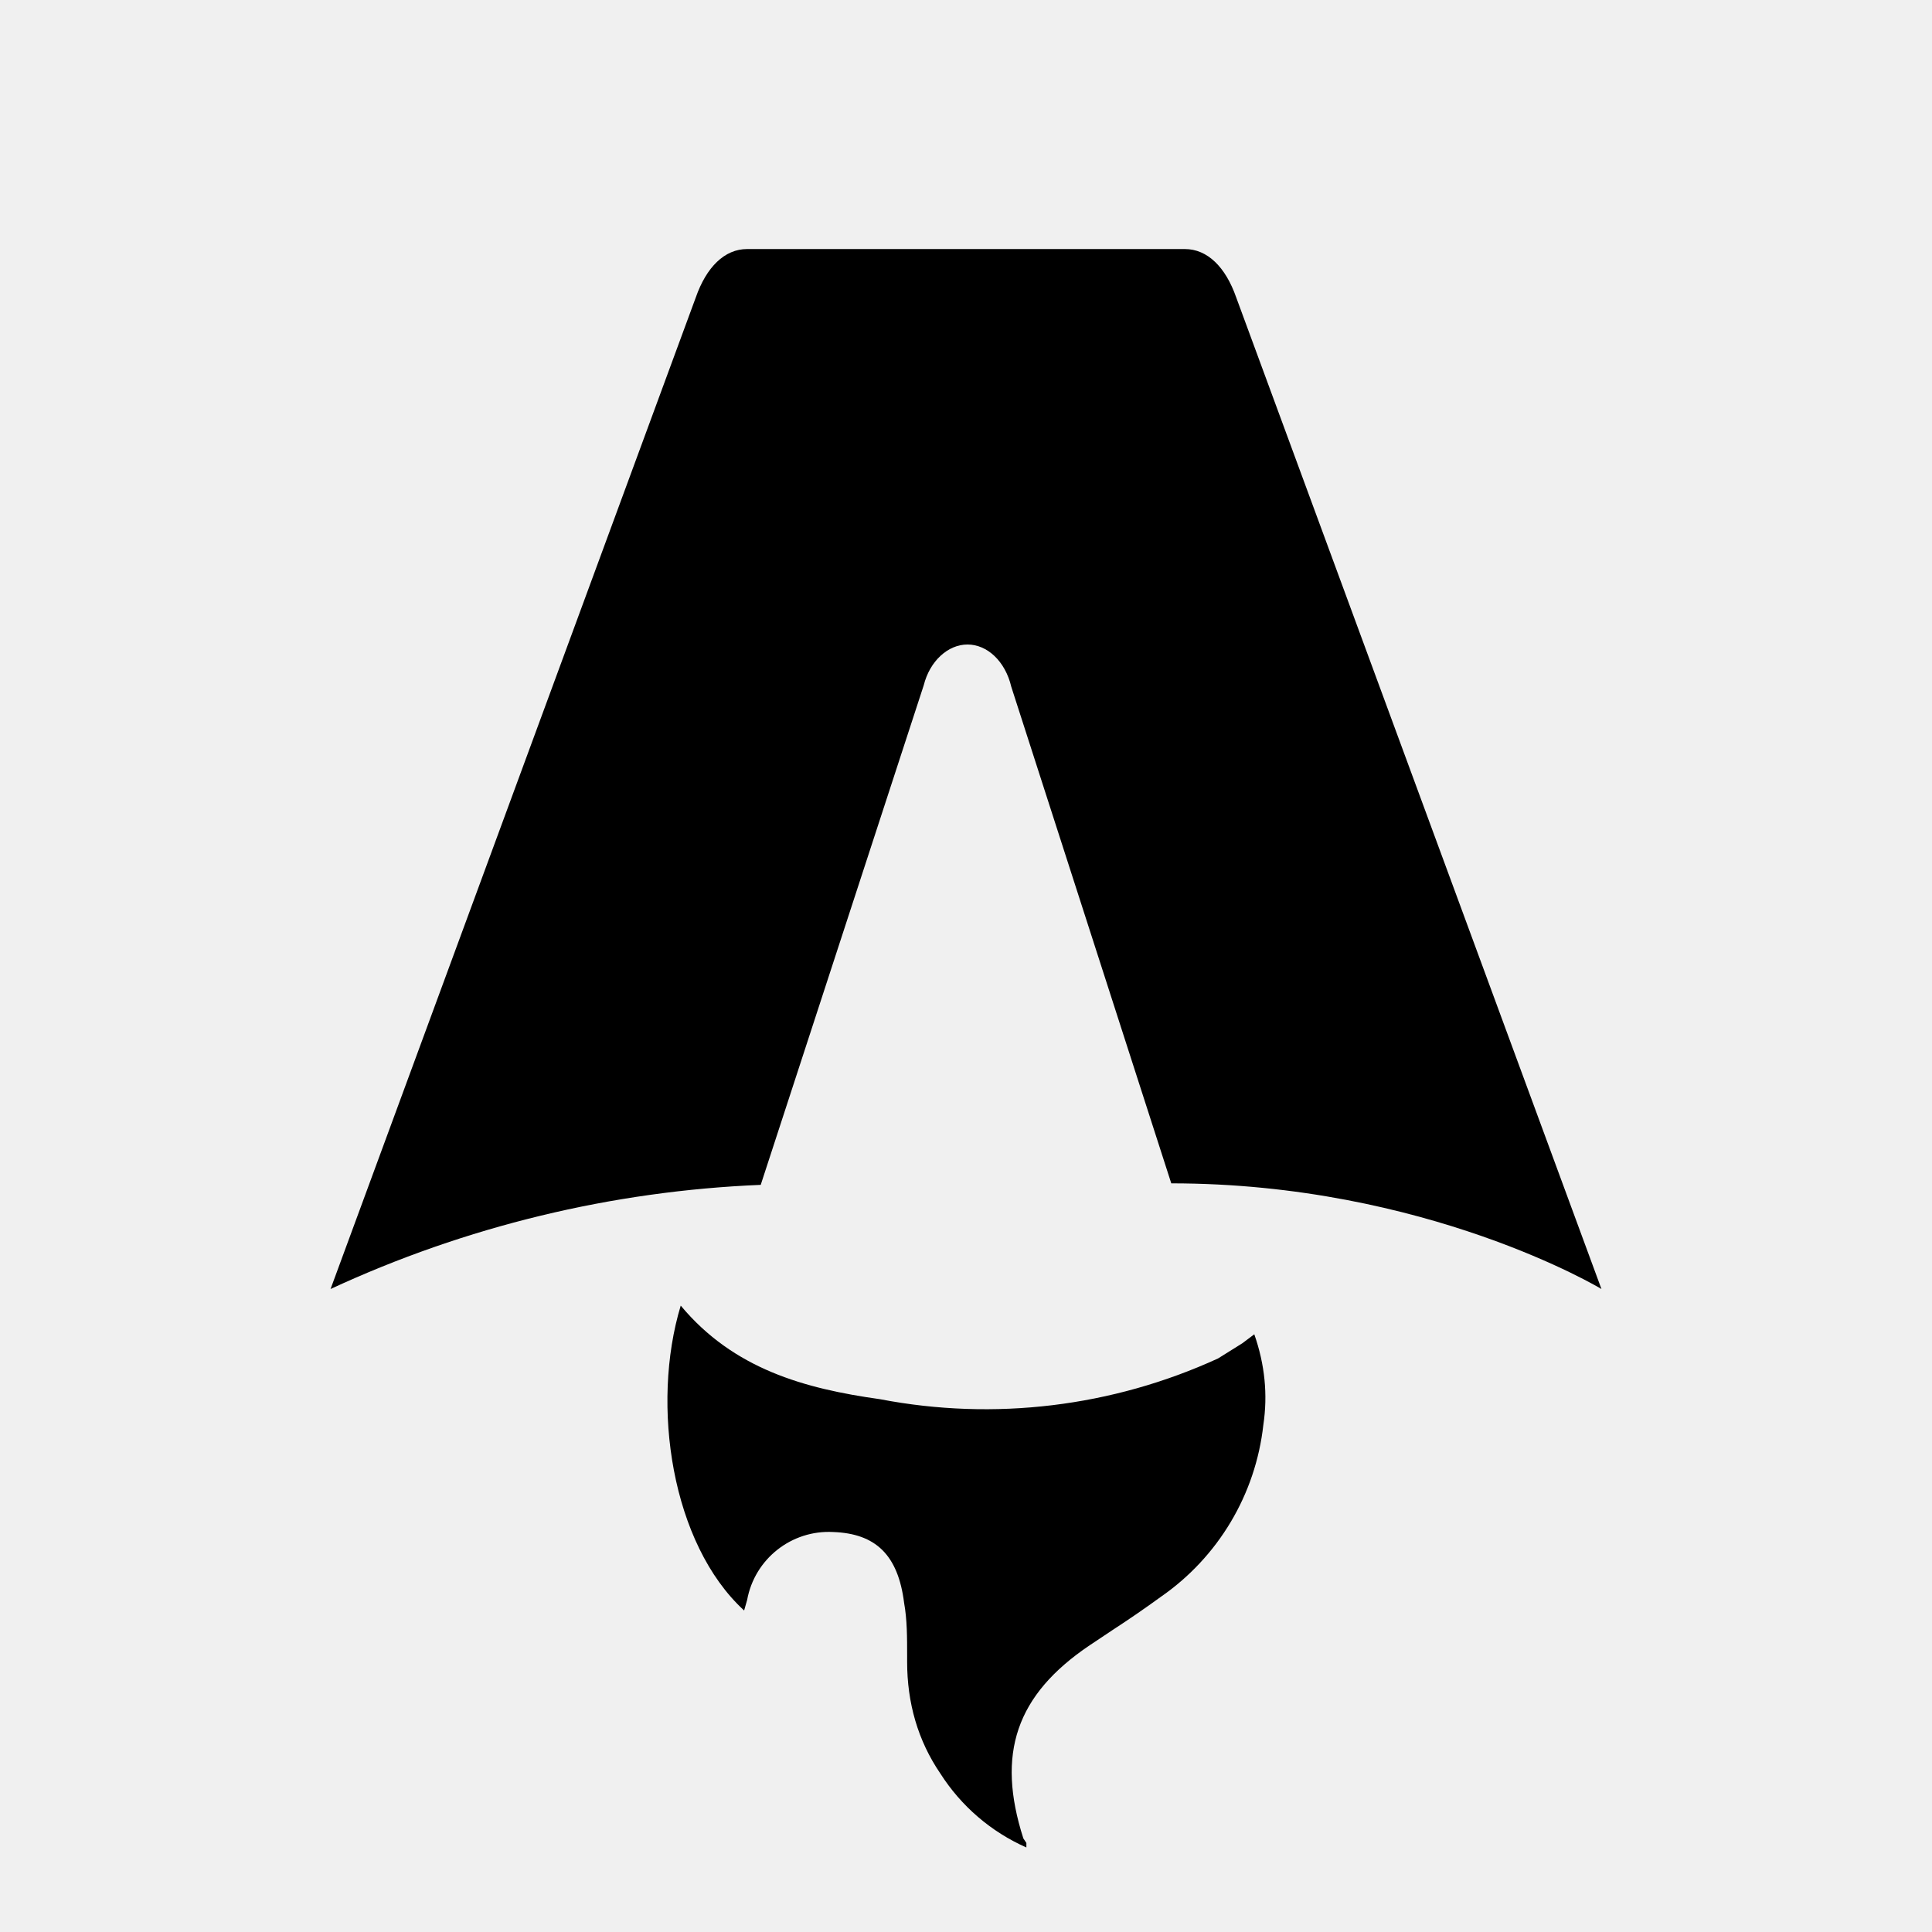
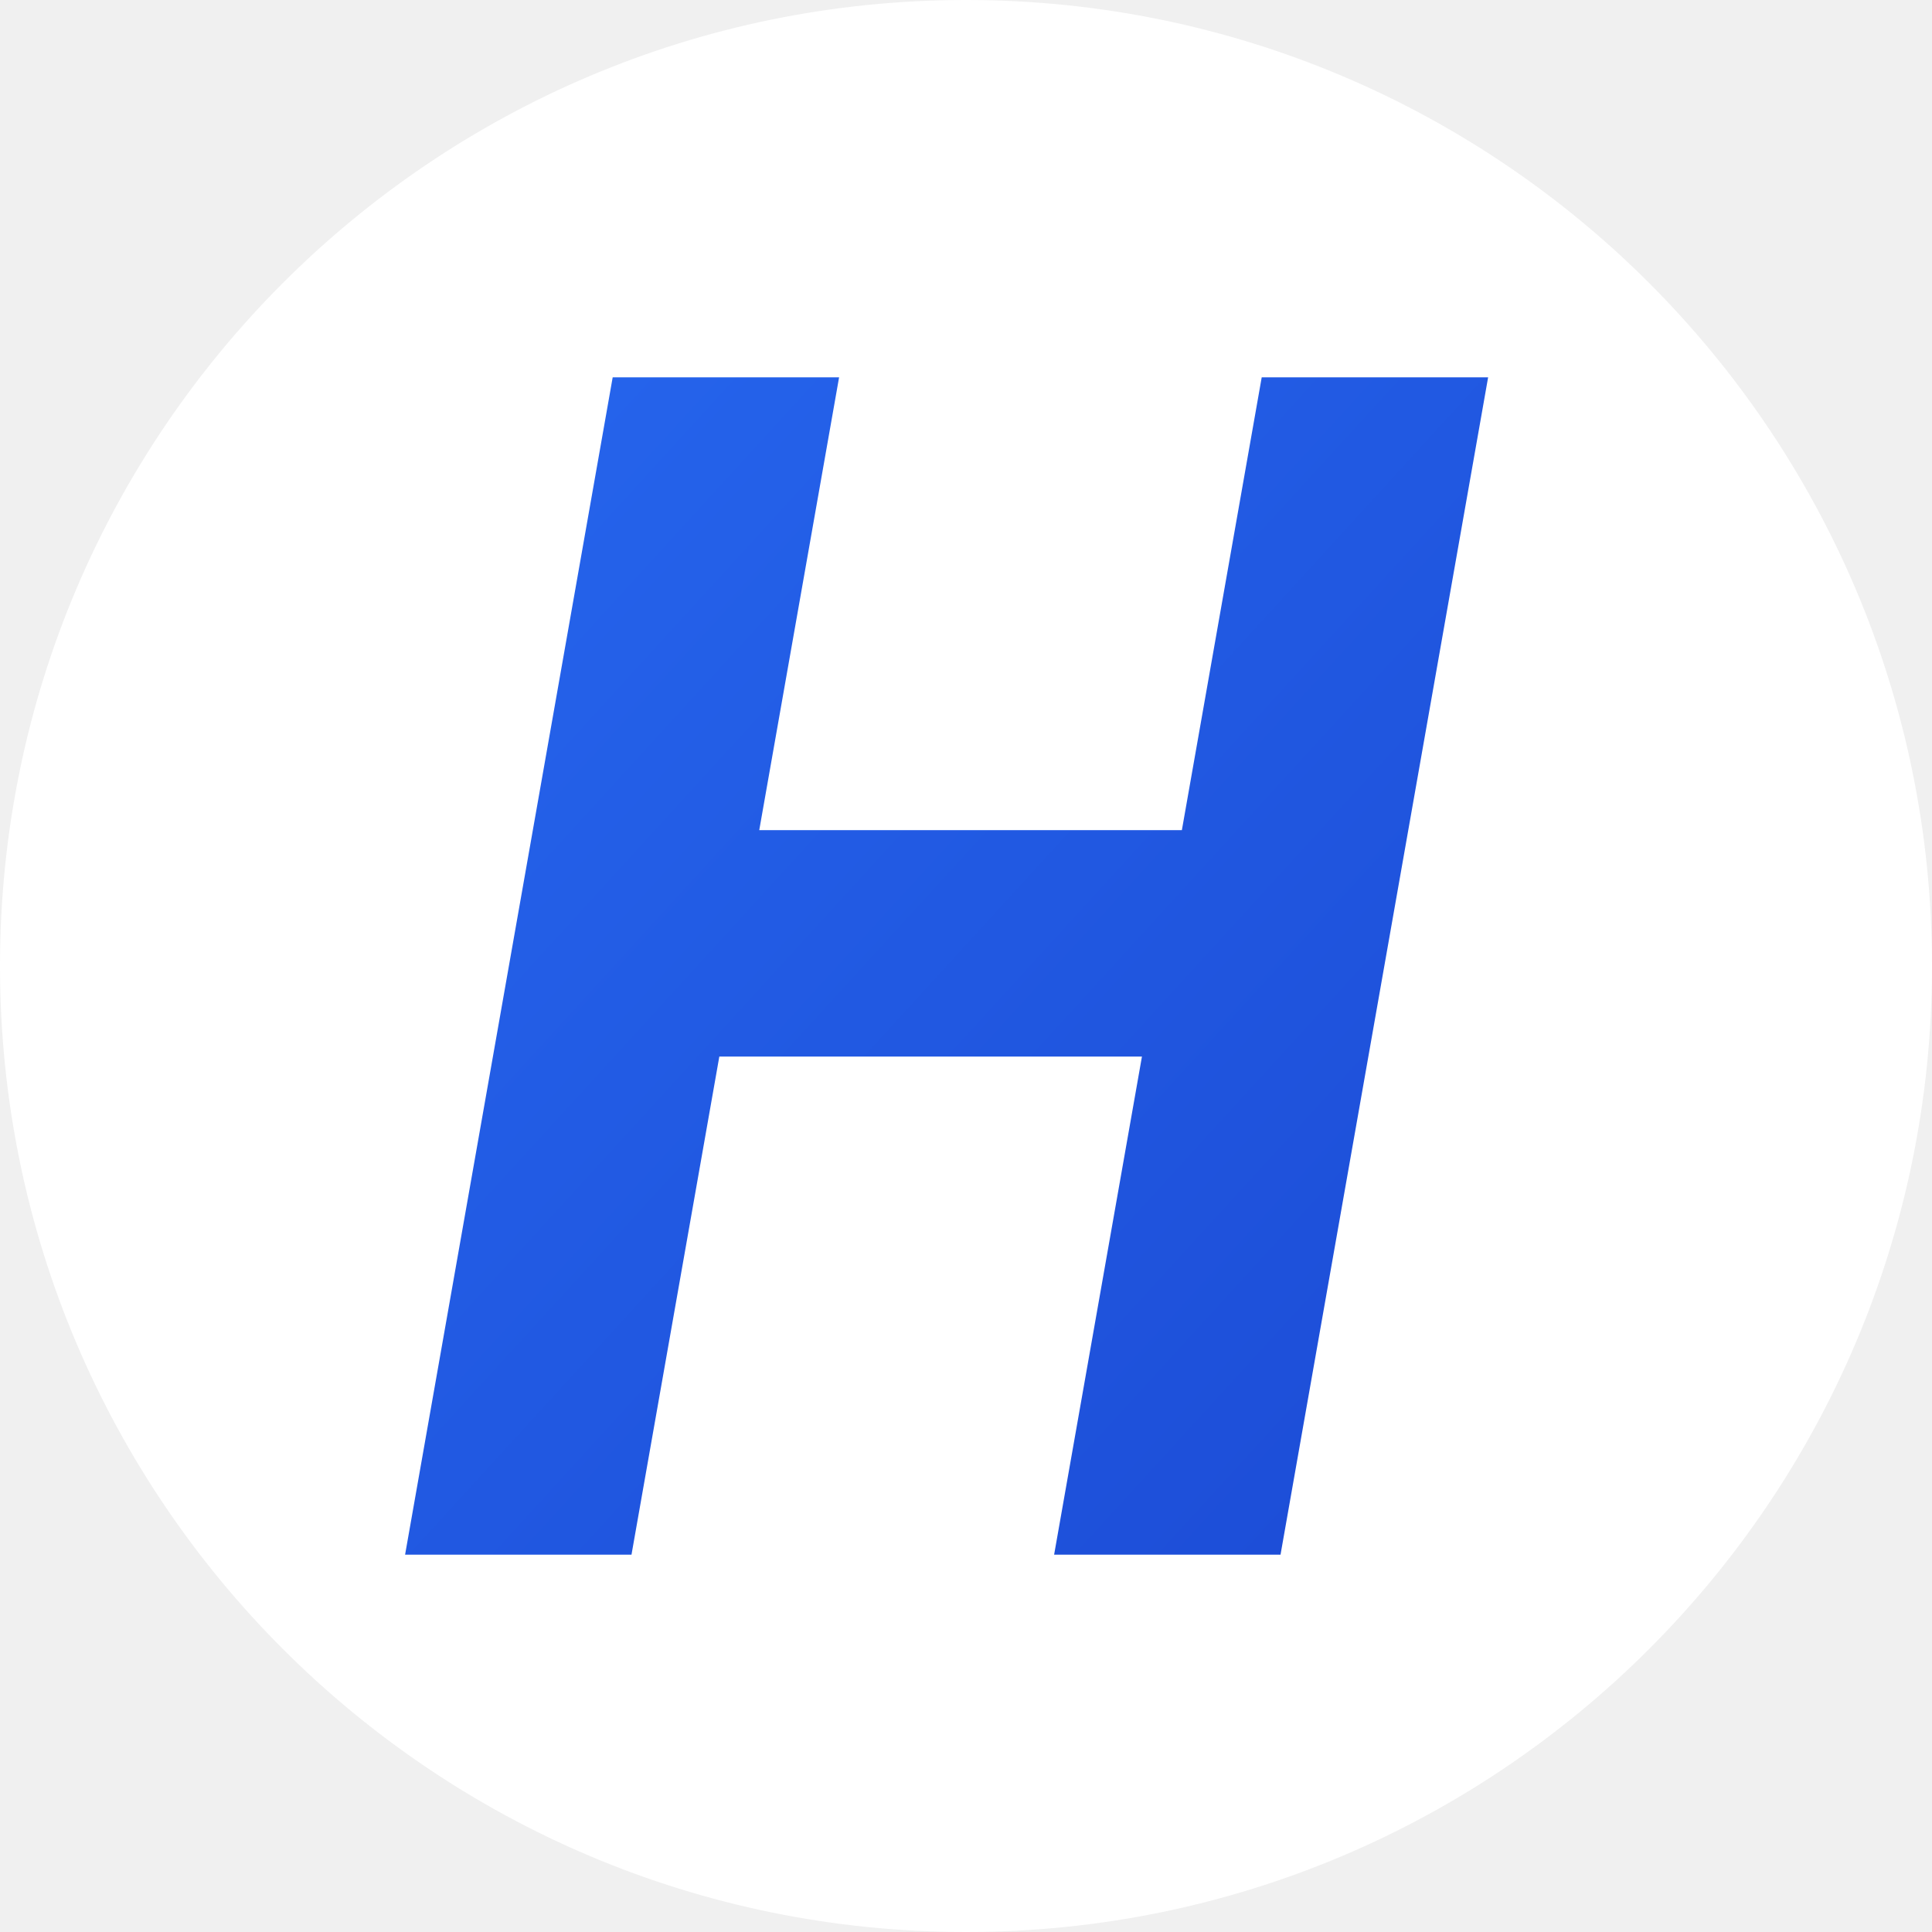
- <svg xmlns="http://www.w3.org/2000/svg" fill="none" viewBox="0 0 128 128">
-   <path d="M50.4 78.5a75.1 75.1 0 0 0-28.5 6.9l24.2-65.7c.7-2 1.9-3.2 3.4-3.2h29c1.5 0 2.7 1.2 3.4 3.2l24.2 65.7s-11.6-7-28.5-7L67 45.5c-.4-1.7-1.6-2.8-2.9-2.8-1.3 0-2.5 1.1-2.9 2.7L50.4 78.5Zm-1.1 28.2Zm-4.2-20.2c-2 6.6-.6 15.8 4.2 20.2a17.5 17.5 0 0 1 .2-.7 5.5 5.5 0 0 1 5.7-4.5c2.8.1 4.3 1.5 4.7 4.7.2 1.1.2 2.3.2 3.5v.4c0 2.7.7 5.2 2.2 7.4a13 13 0 0 0 5.7 4.9v-.3l-.2-.3c-1.8-5.6-.5-9.5 4.4-12.8l1.5-1a73 73 0 0 0 3.2-2.2 16 16 0 0 0 6.8-11.4c.3-2 .1-4-.6-6l-.8.6-1.6 1a37 37 0 0 1-22.4 2.7c-5-.7-9.7-2-13.2-6.2Z" />
-   <style>
-         path { fill: #000; }
-         @media (prefers-color-scheme: dark) {
-             path { fill: #FFF; }
-         }
-     </style>
+ <svg xmlns="http://www.w3.org/2000/svg" viewBox="0 0 512 512">
+   <defs>
+     <linearGradient id="grad" x1="0%" y1="0%" x2="100%" y2="100%">
+       <stop offset="0%" style="stop-color:#2563eb;stop-opacity:1" />
+       <stop offset="100%" style="stop-color:#1d4ed8;stop-opacity:1" />
+     </linearGradient>
+   </defs>
+   <circle cx="256" cy="256" r="256" fill="white" />
+   <path d="M140 100 L200 100 L200 220 L312 220 L312 100 L372 100 L372 412 L312 412 L312 280 L200 280 L200 412 L140 412 Z" fill="url(#grad)" transform="skewX(-10) translate(40, 0)" />
</svg>
